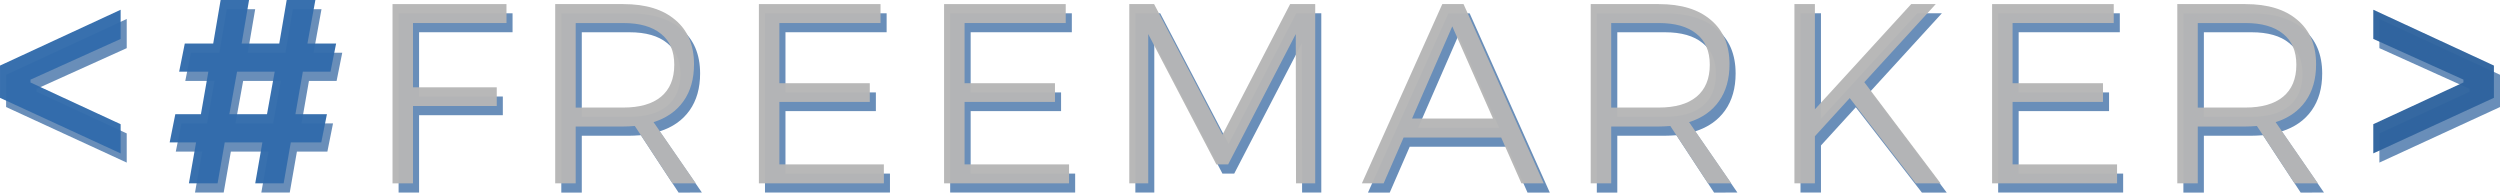
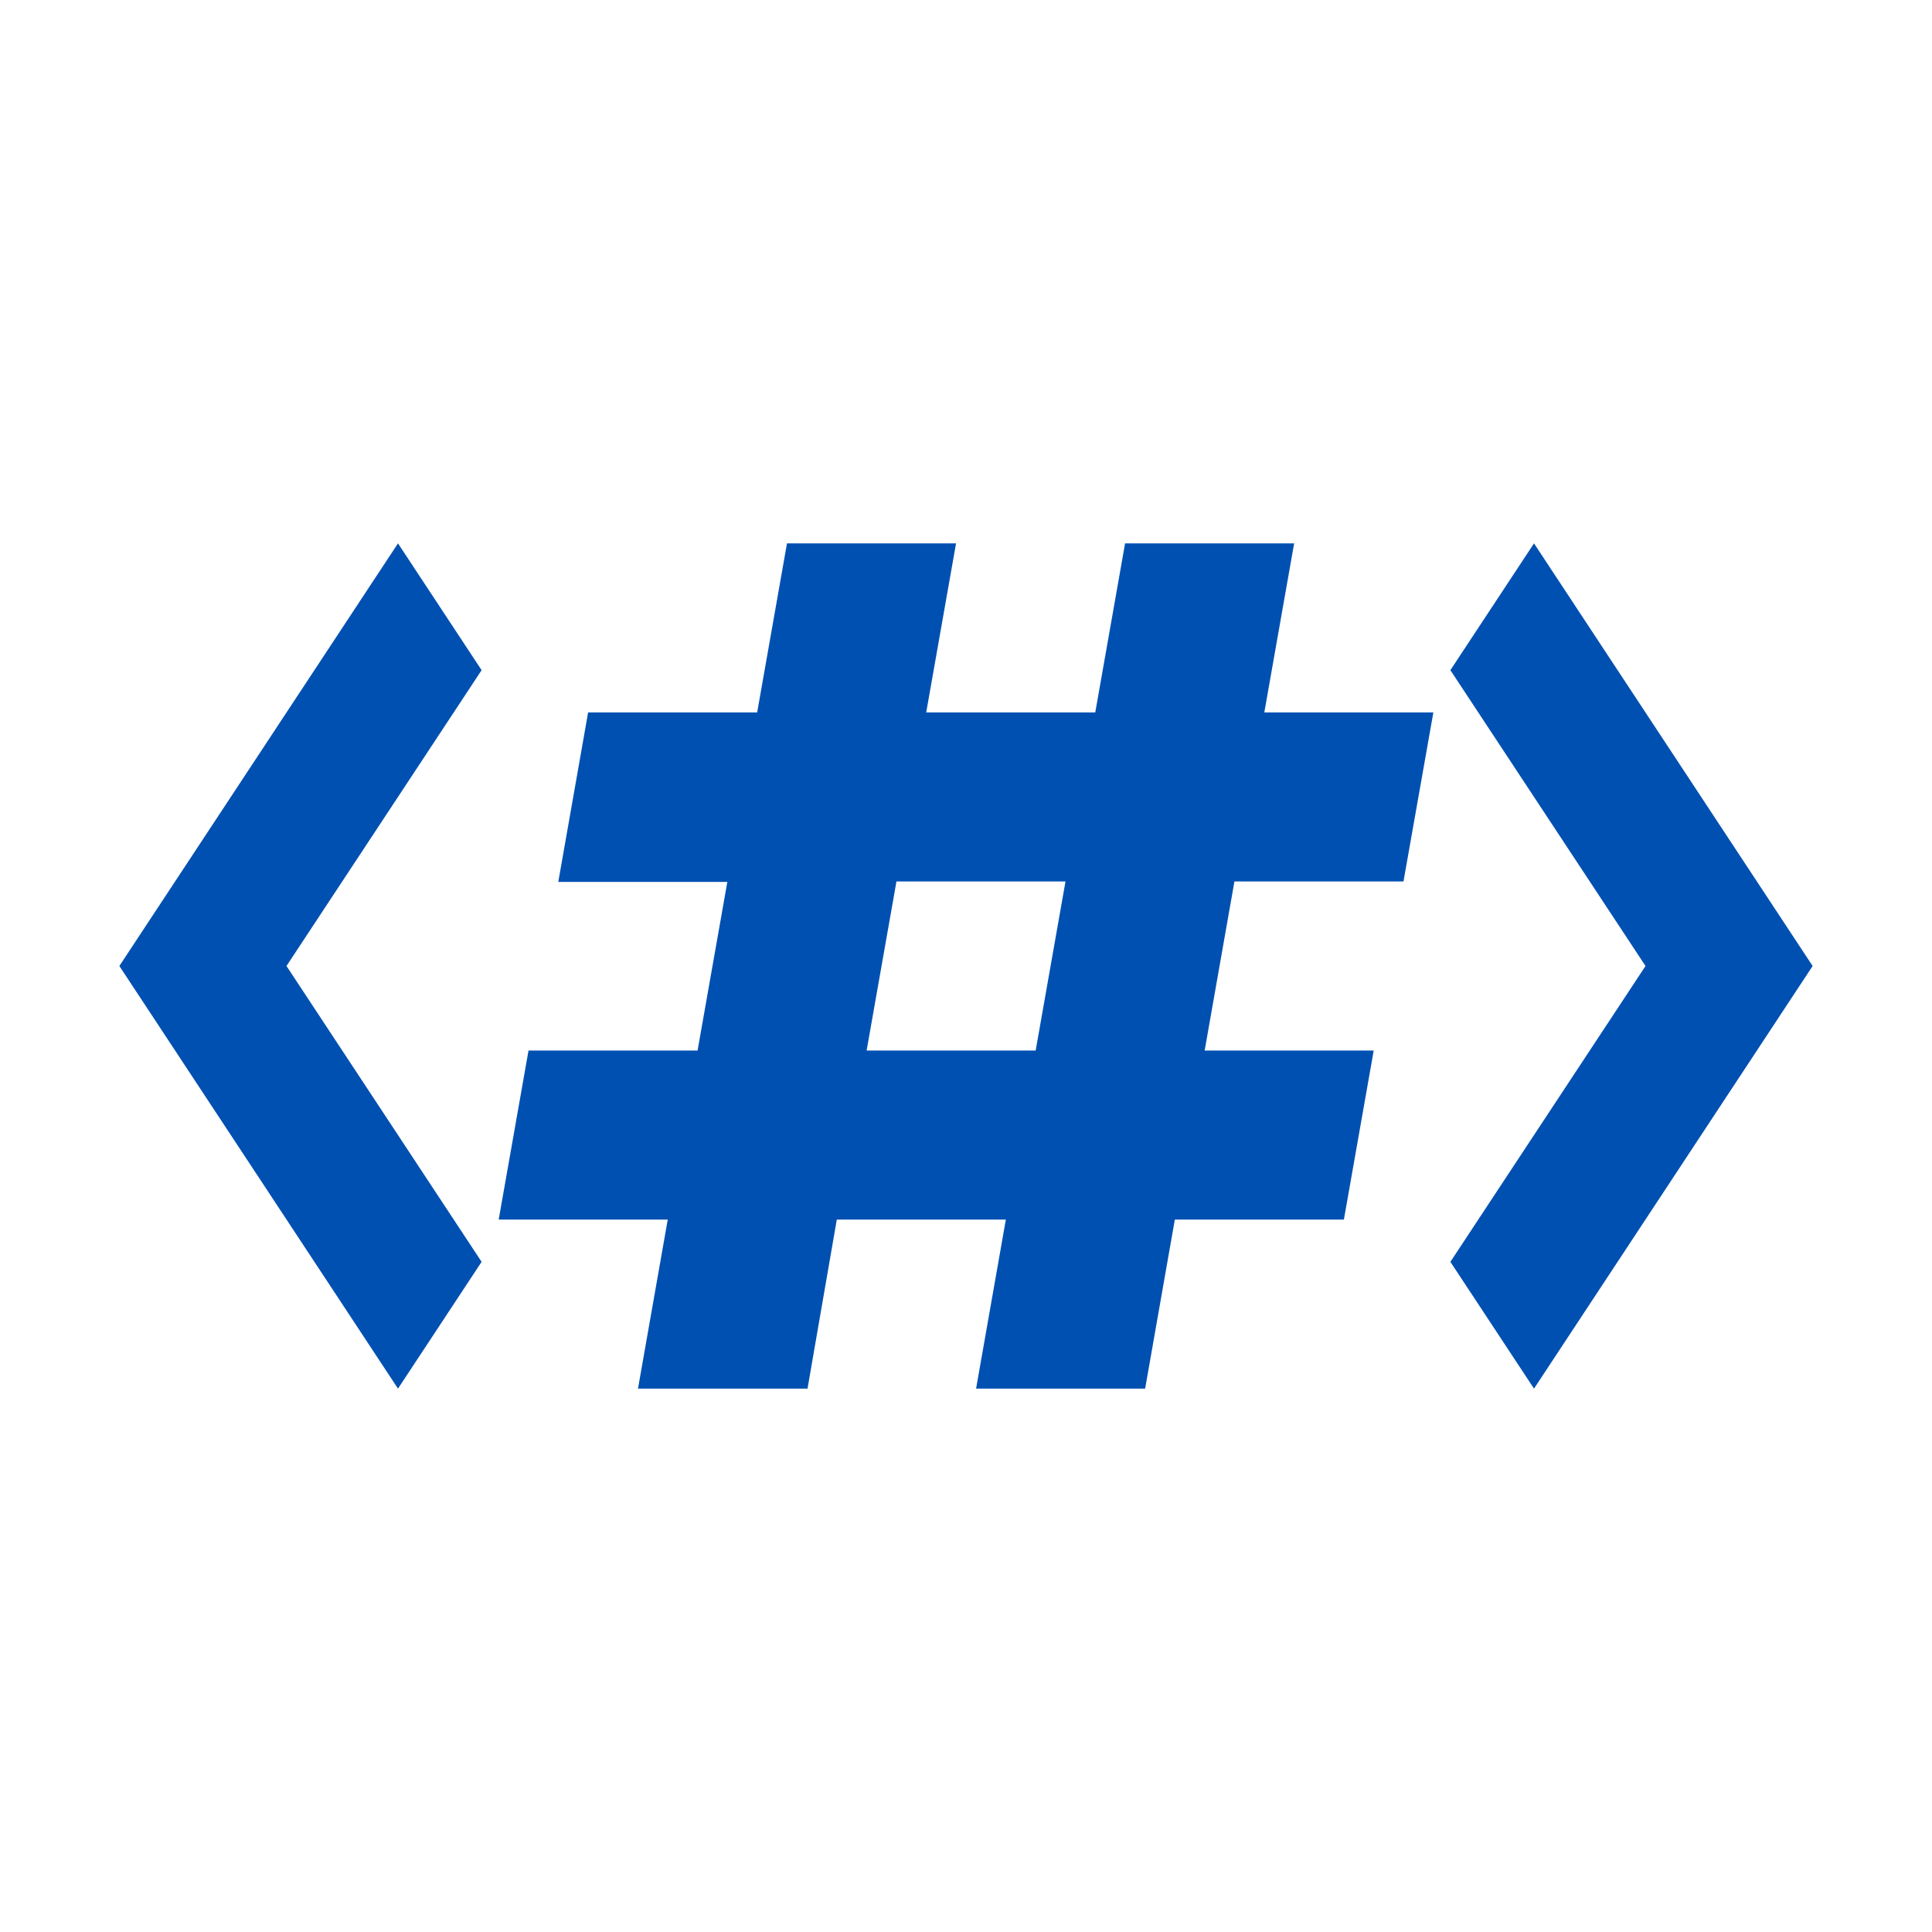
- <svg xmlns="http://www.w3.org/2000/svg" width="107.399mm" height="8.273mm" viewBox="0 0 107.399 8.273" version="1.1" id="svg12523">
-   <defs id="defs12517" />
-   <g id="layer1" transform="translate(-51.69864,-144.6949)">
-     <g aria-label="&lt;#FREEMARKER&gt;" style="font-style:normal;font-variant:normal;font-weight:normal;font-stretch:normal;font-size:11.002px;line-height:125%;font-family:Montserrat;-inkscape-font-specification:Montserrat;letter-spacing:0px;word-spacing:0px;fill:#004088;fill-opacity:0.586;stroke:none;stroke-width:0.4px;stroke-linecap:butt;stroke-linejoin:miter;stroke-opacity:1" id="text13081-3">
-       <path d="m 51.961,149.293 v -1.386 l 5.182,-2.398 v 1.254 l -3.873,1.749 v 0.121 l 3.873,1.793 v 1.254 z" style="font-style:normal;font-variant:normal;font-weight:normal;font-stretch:normal;font-family:Montserrat;-inkscape-font-specification:Montserrat;fill:#004088;fill-opacity:0.586;stroke-width:0.4px" id="path13266" />
-       <path d="m 66.159,148.171 h -1.188 l -0.319,1.826 h 1.353 l -0.242,1.21 h -1.309 l -0.308,1.76 h -1.221 l 0.308,-1.76 h -1.617 l -0.308,1.76 h -1.232 l 0.308,-1.76 h -1.133 l 0.242,-1.21 h 1.1 l 0.319,-1.826 h -1.254 l 0.242,-1.21 h 1.221 l 0.319,-1.87 h 1.221 l -0.319,1.87 h 1.617 l 0.319,-1.87 h 1.232 l -0.341,1.87 h 1.232 z m -2.398,0 h -1.617 l -0.33,1.826 h 1.617 z" style="font-style:normal;font-variant:normal;font-weight:normal;font-stretch:normal;font-family:Montserrat;-inkscape-font-specification:Montserrat;fill:#004088;fill-opacity:0.586;stroke-width:0.4px" id="path13268" />
-       <path d="m 68.822,145.266 h 4.896 v 0.814 h -4.016 v 2.761 h 3.598 v 0.803 h -3.598 v 3.323 h -0.88 z" style="fill:#004088;fill-opacity:0.586;stroke-width:0.4px" id="path13270" />
-       <path d="m 80.85,152.968 -1.617,-2.464 q -0.308,0.022 -0.495,0.022 h -2.046 v 2.442 h -0.88 v -7.701 h 2.927 q 1.441,0 2.233,0.682 0.803,0.671 0.803,1.903 0,0.946 -0.451,1.584 -0.451,0.638 -1.287,0.902 l 1.815,2.629 z m -2.112,-3.257 q 1.056,0 1.617,-0.462 0.572,-0.473 0.572,-1.375 0,-0.88 -0.572,-1.331 -0.561,-0.462 -1.617,-0.462 h -2.046 v 3.631 z" style="fill:#004088;fill-opacity:0.586;stroke-width:0.4px" id="path13272" />
-       <path d="m 84.562,145.266 h 5.226 v 0.814 h -4.346 v 2.585 h 3.884 v 0.803 h -3.884 v 2.684 h 4.489 v 0.814 h -5.369 z" style="fill:#004088;fill-opacity:0.586;stroke-width:0.4px" id="path13274" />
-       <path d="m 92.518,145.266 h 5.226 v 0.814 h -4.346 v 2.585 h 3.884 v 0.803 h -3.884 v 2.684 h 4.489 v 0.814 h -5.369 z" style="fill:#004088;fill-opacity:0.586;stroke-width:0.4px" id="path13276" />
-       <path d="m 100.473,145.266 h 1.067 l 2.938,5.611 2.905,-5.611 h 1.078 v 7.701 h -0.825 l -0.011,-6.414 -2.905,5.6 h -0.506 l -2.927,-5.6 v 6.414 h -0.814 z" style="fill:#004088;fill-opacity:0.586;stroke-width:0.4px" id="path13278" />
-       <path d="m 117.32,152.968 -0.869,-1.969 h -4.192 l -0.858,1.969 h -0.935 l 3.455,-7.701 h 0.913 l 3.444,7.701 z m -4.698,-2.783 h 3.477 l -1.749,-3.961 z" style="fill:#004088;fill-opacity:0.586;stroke-width:0.4px" id="path13280" />
-       <path d="m 125.335,152.968 -1.617,-2.464 q -0.308,0.022 -0.495,0.022 h -2.046 v 2.442 h -0.88 v -7.701 h 2.927 q 1.441,0 2.233,0.682 0.803,0.671 0.803,1.903 0,0.946 -0.451,1.584 -0.451,0.638 -1.287,0.902 l 1.815,2.629 z m -2.112,-3.257 q 1.056,0 1.617,-0.462 0.572,-0.473 0.572,-1.375 0,-0.88 -0.572,-1.331 -0.561,-0.462 -1.617,-0.462 h -2.046 v 3.631 z" style="fill:#004088;fill-opacity:0.586;stroke-width:0.4px" id="path13282" />
-       <path d="m 135.329,152.968 h -1.067 l -2.839,-3.664 -1.496,1.639 v 2.024 h -0.88 v -7.701 h 0.88 v 4.522 l 4.137,-4.522 h 1.056 l -3.07,3.356 z" style="fill:#004088;fill-opacity:0.586;stroke-width:0.4px" id="path13284" />
-       <path d="m 137.539,145.266 h 5.226 v 0.814 h -4.346 v 2.585 h 3.884 v 0.803 h -3.884 v 2.684 h 4.489 v 0.814 h -5.369 z" style="fill:#004088;fill-opacity:0.586;stroke-width:0.4px" id="path13286" />
-       <path d="m 150.534,152.968 -1.617,-2.464 q -0.308,0.022 -0.495,0.022 h -2.046 v 2.442 h -0.88 v -7.701 h 2.927 q 1.441,0 2.233,0.682 0.803,0.671 0.803,1.903 0,0.946 -0.451,1.584 -0.451,0.638 -1.287,0.902 l 1.815,2.629 z m -2.112,-3.257 q 1.056,0 1.617,-0.462 0.572,-0.473 0.572,-1.375 0,-0.88 -0.572,-1.331 -0.561,-0.462 -1.617,-0.462 h -2.046 v 3.631 z" style="fill:#004088;fill-opacity:0.586;stroke-width:0.4px" id="path13288" />
-       <path d="m 159.098,147.907 v 1.386 l -5.182,2.387 v -1.254 l 3.873,-1.793 v -0.121 l -3.873,-1.749 v -1.254 z" style="font-style:normal;font-variant:normal;font-weight:normal;font-stretch:normal;font-family:Montserrat;-inkscape-font-specification:Montserrat;fill:#004088;fill-opacity:0.586;stroke-width:0.4px" id="path13290" />
-     </g>
-     <g aria-label="&lt;#FREEMARKER&gt;" style="font-style:normal;font-variant:normal;font-weight:normal;font-stretch:normal;font-size:11.002px;line-height:125%;font-family:Montserrat;-inkscape-font-specification:Montserrat;letter-spacing:0px;word-spacing:0px;fill:#588eca;fill-opacity:0.965;stroke:none;stroke-width:0.4px;stroke-linecap:butt;stroke-linejoin:miter;stroke-opacity:1" id="text13081">
-       <path d="m 51.699,148.898 v -1.386 l 5.182,-2.398 v 1.254 l -3.873,1.749 v 0.121 l 3.873,1.793 v 1.254 z" style="font-style:normal;font-variant:normal;font-weight:normal;font-stretch:normal;font-family:Montserrat;-inkscape-font-specification:Montserrat;fill:#326cac;fill-opacity:0.965" id="path13239" />
-       <path d="m 65.897,147.775 h -1.188 l -0.319,1.826 h 1.353 l -0.242,1.21 h -1.309 l -0.308,1.76 h -1.221 l 0.308,-1.76 h -1.617 l -0.308,1.76 h -1.232 l 0.308,-1.76 H 58.988 l 0.242,-1.21 h 1.1 l 0.319,-1.826 h -1.254 l 0.242,-1.21 h 1.221 l 0.319,-1.87 h 1.221 l -0.319,1.87 h 1.617 l 0.319,-1.87 h 1.232 l -0.341,1.87 h 1.232 z m -2.398,0 h -1.617 l -0.33,1.826 h 1.617 z" style="font-style:normal;font-variant:normal;font-weight:normal;font-stretch:normal;font-family:Montserrat;-inkscape-font-specification:Montserrat;fill:#326cac;fill-opacity:0.965" id="path13241" />
-       <path d="m 68.561,144.871 h 4.896 v 0.814 h -4.016 v 2.761 h 3.598 v 0.803 h -3.598 v 3.323 h -0.88 z" style="fill:#b6b6b6;fill-opacity:0.965" id="path13243" />
-       <path d="m 80.588,152.572 -1.617,-2.464 q -0.308,0.022 -0.495,0.022 h -2.046 v 2.442 h -0.88 v -7.701 h 2.927 q 1.441,0 2.233,0.682 0.803,0.671 0.803,1.903 0,0.946 -0.451,1.584 -0.451,0.638 -1.287,0.902 l 1.815,2.629 z m -2.112,-3.257 q 1.056,0 1.617,-0.462 0.572,-0.473 0.572,-1.375 0,-0.88 -0.572,-1.331 -0.561,-0.462 -1.617,-0.462 h -2.046 v 3.631 z" style="fill:#b6b6b6;fill-opacity:0.965" id="path13245" />
-       <path d="m 84.3,144.871 h 5.226 v 0.814 h -4.346 v 2.585 h 3.884 v 0.803 h -3.884 v 2.684 h 4.489 v 0.814 h -5.369 z" style="fill:#b6b6b6;fill-opacity:0.965" id="path13247" />
-       <path d="m 92.256,144.871 h 5.226 v 0.814 h -4.346 v 2.585 h 3.884 v 0.803 h -3.884 v 2.684 h 4.489 v 0.814 h -5.369 z" style="fill:#b6b6b6;fill-opacity:0.965" id="path13249" />
-       <path d="m 100.212,144.871 h 1.067 l 2.938,5.611 2.905,-5.611 h 1.078 v 7.701 h -0.825 l -0.011,-6.414 -2.905,5.6 h -0.506 l -2.927,-5.6 v 6.414 h -0.814 z" style="fill:#b6b6b6;fill-opacity:0.965" id="path13251" />
-       <path d="m 117.058,152.572 -0.869,-1.969 h -4.192 l -0.858,1.969 h -0.935 l 3.455,-7.701 h 0.913 l 3.444,7.701 z m -4.698,-2.784 h 3.477 l -1.749,-3.961 z" style="fill:#b6b6b6;fill-opacity:0.965" id="path13253" />
-       <path d="m 125.073,152.572 -1.617,-2.464 q -0.308,0.022 -0.495,0.022 h -2.046 v 2.442 h -0.88 v -7.701 h 2.927 q 1.441,0 2.233,0.682 0.803,0.671 0.803,1.903 0,0.946 -0.451,1.584 -0.451,0.638 -1.287,0.902 l 1.815,2.629 z m -2.112,-3.257 q 1.056,0 1.617,-0.462 0.572,-0.473 0.572,-1.375 0,-0.88 -0.572,-1.331 -0.561,-0.462 -1.617,-0.462 h -2.046 v 3.631 z" style="fill:#b6b6b6;fill-opacity:0.965" id="path13255" />
-       <path d="m 135.067,152.572 h -1.067 l -2.838,-3.664 -1.496,1.639 v 2.024 h -0.88 v -7.701 h 0.88 v 4.522 l 4.137,-4.522 h 1.056 l -3.07,3.356 z" style="fill:#b6b6b6;fill-opacity:0.965" id="path13257" />
-       <path d="m 137.278,144.871 h 5.226 v 0.814 h -4.346 v 2.585 h 3.884 v 0.803 h -3.884 v 2.684 h 4.489 v 0.814 h -5.369 z" style="fill:#b6b6b6;fill-opacity:0.965" id="path13259" />
-       <path d="m 150.272,152.572 -1.617,-2.464 q -0.308,0.022 -0.495,0.022 h -2.046 v 2.442 h -0.88 v -7.701 h 2.927 q 1.441,0 2.233,0.682 0.803,0.671 0.803,1.903 0,0.946 -0.451,1.584 -0.451,0.638 -1.287,0.902 l 1.815,2.629 z m -2.112,-3.257 q 1.056,0 1.617,-0.462 0.572,-0.473 0.572,-1.375 0,-0.88 -0.572,-1.331 -0.561,-0.462 -1.617,-0.462 h -2.046 v 3.631 z" style="fill:#b6b6b6;fill-opacity:0.965" id="path13261" />
-       <path d="m 158.836,147.511 v 1.386 l -5.182,2.387 v -1.254 l 3.873,-1.793 v -0.121 l -3.873,-1.749 v -1.254 z" style="font-style:normal;font-variant:normal;font-weight:normal;font-stretch:normal;font-family:Montserrat;-inkscape-font-specification:Montserrat;fill:#2f649e;fill-opacity:0.965" id="path13263" />
-     </g>
-   </g>
+ <svg xmlns="http://www.w3.org/2000/svg" width="800px" height="800px" viewBox="0 0 32 32">
+   <path d="M24.023,20.9,25.408,23l4.615-7L25.408,9l-1.385,2.1L27.255,16Z" style="fill:#0050b2" />
+   <path d="M7.977,11.1,6.592,9,1.977,16l4.615,7,1.385-2.1L4.745,16Z" style="fill:#0050b2" />
+   <path d="M13.035,9h2.8l-.494,2.8h2.8L18.635,9h2.8l-.494,2.8h2.8l-.495,2.8h-2.8l-.493,2.8h2.8l-.494,2.8h-2.8L18.967,23h-2.8l.493-2.8-2.8,0L13.375,23H10.567l.493-2.8-2.8,0,.494-2.8h2.8l.493-2.793h-2.8L9.741,11.8h2.8Zm1.319,8.4h2.8l.494-2.8h-2.8Z" style="fill:#0050b2" />
</svg>
